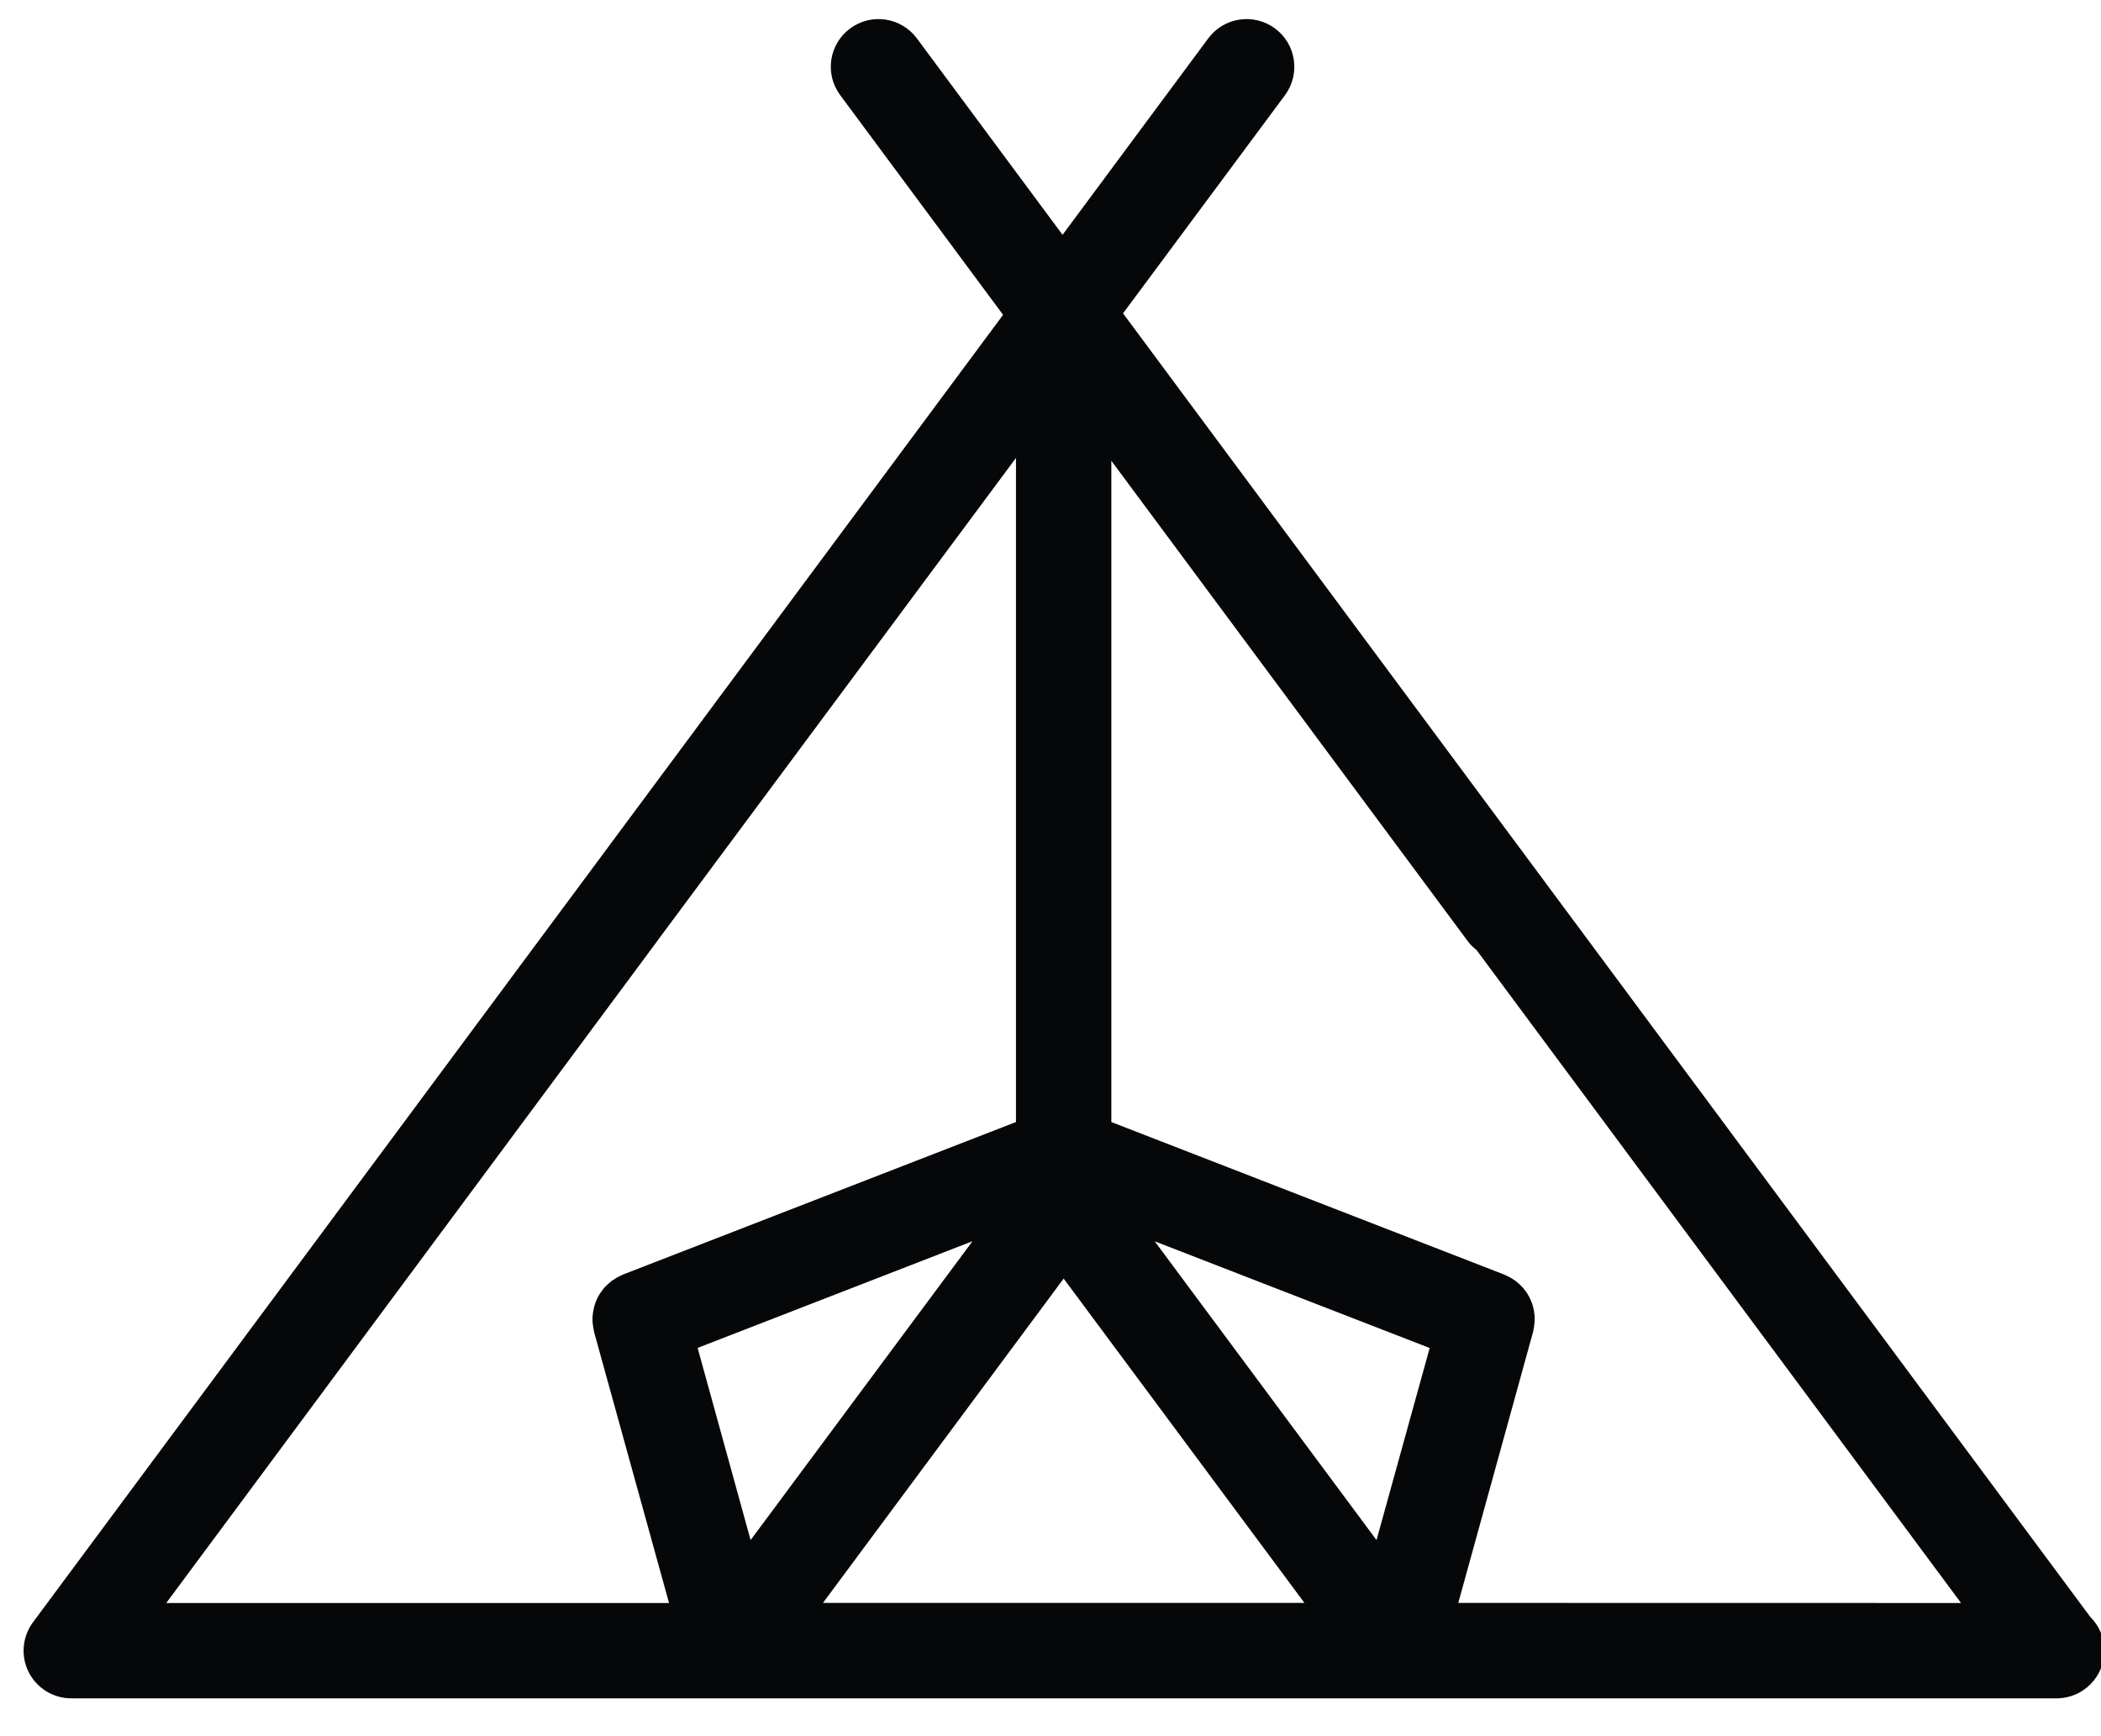
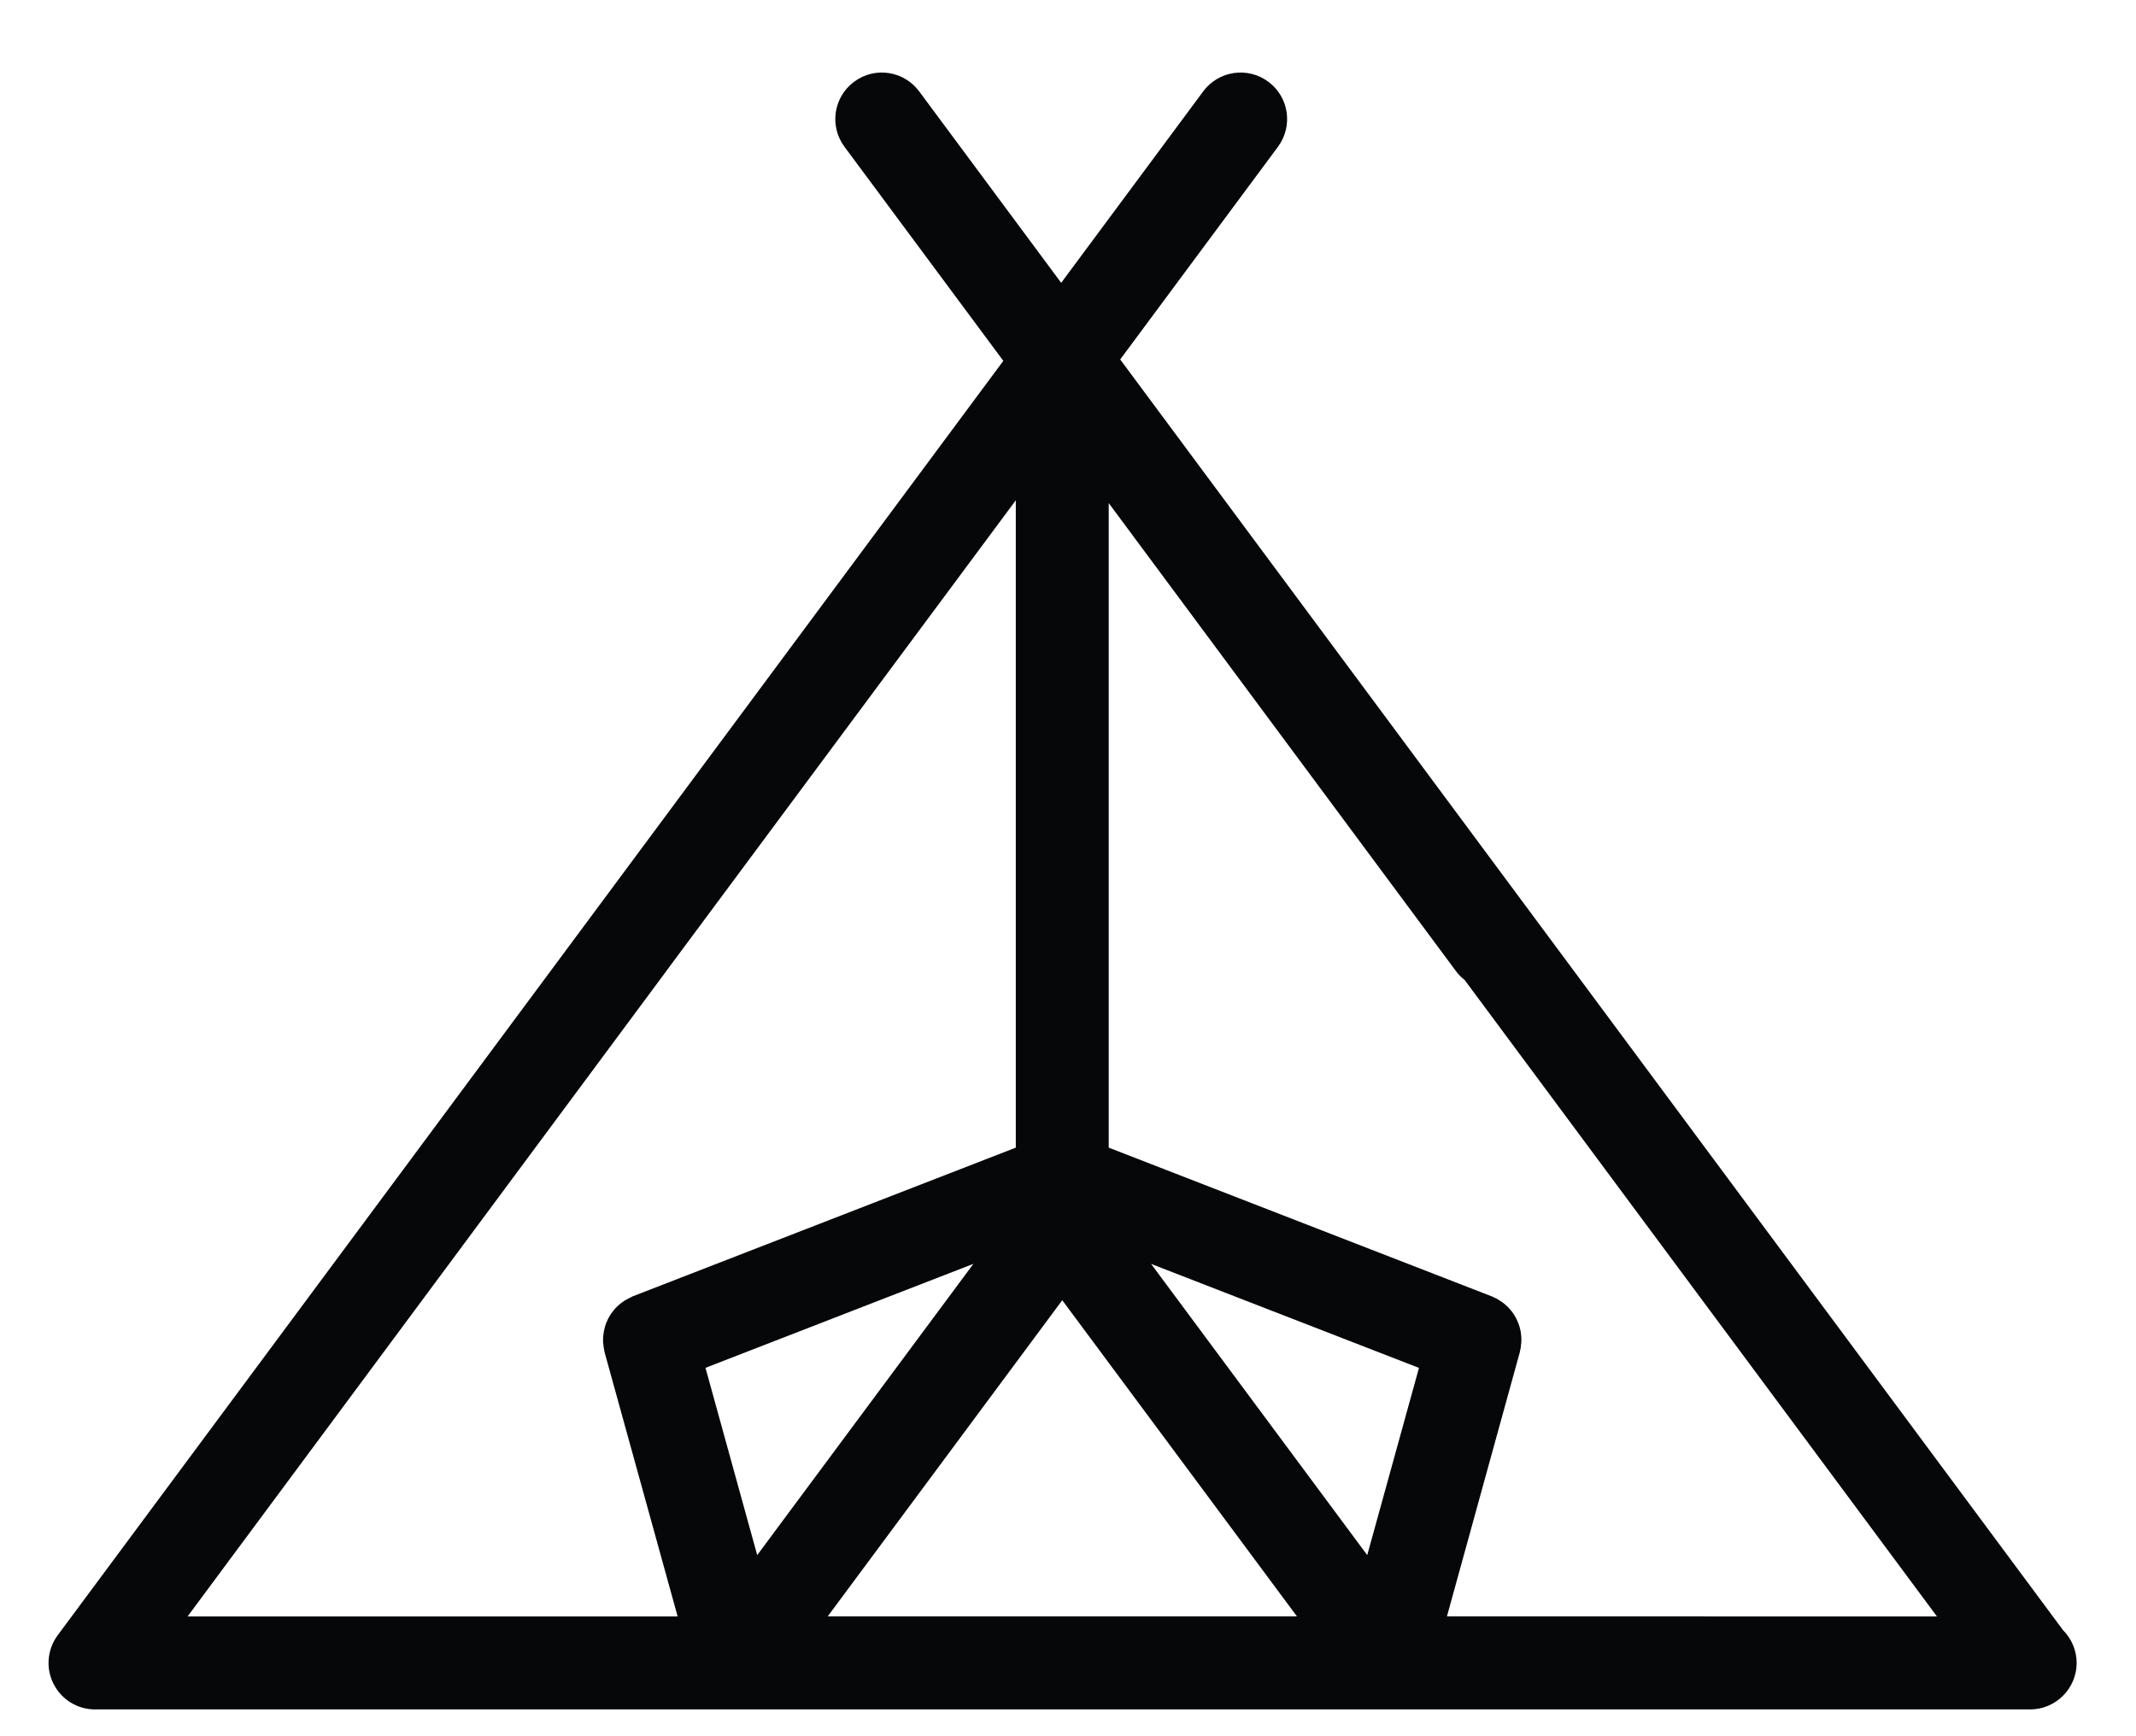
- <svg xmlns="http://www.w3.org/2000/svg" width="23px" height="19px" viewBox="0 0 23 19" version="1.1">
+ <svg xmlns="http://www.w3.org/2000/svg" width="32px" height="26px" viewBox="0 0 32 26" version="1.1">
  <defs />
  <g id="Page-1" stroke="none" stroke-width="1" fill="none" fill-rule="evenodd">
-     <g id="Group" fill="#060709">
-       <path d="M22.883,17.704 L12.294,3.431 L14.067,1.042 C14.238,0.811 14.19,0.483 13.958,0.312 C13.726,0.14 13.399,0.188 13.227,0.42 L11.632,2.571 L10.037,0.42 C9.864,0.188 9.537,0.14 9.306,0.312 C9.074,0.484 9.026,0.811 9.198,1.042 L10.981,3.447 L0.361,17.762 C0.244,17.92 0.225,18.132 0.314,18.308 C0.403,18.484 0.583,18.595 0.781,18.595 L22.514,18.595 C22.802,18.595 23.037,18.361 23.037,18.072 C23.037,17.928 22.978,17.798 22.883,17.704 Z M7.194,10.305 C7.194,10.305 7.194,10.305 7.194,10.304 L11.122,5.014 L11.122,12.285 L6.817,13.956 C6.809,13.959 6.801,13.964 6.793,13.968 C6.777,13.976 6.761,13.983 6.747,13.992 C6.732,14.001 6.718,14.01 6.703,14.02 C6.69,14.029 6.678,14.04 6.665,14.051 C6.651,14.063 6.639,14.074 6.626,14.087 C6.615,14.099 6.605,14.111 6.596,14.124 C6.585,14.139 6.575,14.152 6.565,14.167 C6.558,14.181 6.55,14.194 6.542,14.208 C6.535,14.224 6.528,14.239 6.521,14.255 C6.516,14.271 6.51,14.287 6.506,14.303 C6.502,14.318 6.498,14.335 6.495,14.352 C6.492,14.368 6.49,14.385 6.488,14.401 C6.486,14.419 6.486,14.436 6.486,14.454 C6.487,14.471 6.487,14.486 6.49,14.503 C6.492,14.522 6.495,14.54 6.499,14.558 C6.502,14.566 6.502,14.575 6.503,14.582 L7.324,17.551 L1.82,17.551 L7.194,10.305 Z M10.646,13.59 L8.217,16.862 L7.637,14.758 L10.646,13.59 Z M9.009,17.55 L11.644,13.999 L14.28,17.55 L9.009,17.55 Z M12.641,13.591 L15.651,14.759 L15.069,16.862 L12.641,13.591 Z M15.964,17.55 L16.783,14.582 C16.785,14.574 16.785,14.564 16.788,14.556 C16.793,14.538 16.795,14.521 16.796,14.502 C16.799,14.486 16.8,14.469 16.8,14.453 C16.801,14.435 16.8,14.418 16.799,14.4 C16.797,14.384 16.795,14.367 16.792,14.35 C16.789,14.334 16.785,14.317 16.781,14.301 C16.776,14.286 16.772,14.27 16.765,14.254 C16.759,14.238 16.752,14.222 16.745,14.208 C16.737,14.193 16.729,14.179 16.721,14.165 C16.713,14.151 16.702,14.138 16.691,14.124 C16.682,14.111 16.671,14.098 16.659,14.086 C16.648,14.074 16.636,14.063 16.623,14.051 C16.609,14.04 16.597,14.028 16.581,14.018 C16.569,14.009 16.555,14 16.541,13.992 C16.526,13.983 16.508,13.974 16.491,13.967 C16.484,13.963 16.477,13.959 16.469,13.956 L12.166,12.285 L12.166,5.045 L16.068,10.305 C16.096,10.343 16.129,10.374 16.164,10.402 L21.468,17.551 L15.964,17.55 L15.964,17.55 Z" id="Shape" />
+     <g id="Group" transform="translate(0.382979, 0.808511)" fill="#060709">
+       <path d="M30.523,23.614 L16.399,4.577 L18.763,1.39 C18.991,1.081 18.928,0.645 18.618,0.416 C18.308,0.186 17.872,0.251 17.643,0.56 L15.515,3.429 L13.387,0.56 C13.157,0.251 12.721,0.186 12.413,0.416 C12.103,0.646 12.039,1.081 12.268,1.39 L14.648,4.598 L0.481,23.692 C0.325,23.903 0.3,24.185 0.419,24.42 C0.538,24.655 0.777,24.803 1.042,24.803 L30.031,24.803 C30.414,24.803 30.728,24.49 30.728,24.106 C30.727,23.914 30.649,23.74 30.523,23.614 Z M9.596,13.745 C9.596,13.745 9.596,13.745 9.596,13.744 L14.835,6.687 L14.835,16.386 L9.093,18.615 C9.082,18.62 9.072,18.626 9.061,18.632 C9.04,18.642 9.019,18.651 9,18.663 C8.979,18.675 8.96,18.687 8.941,18.701 C8.923,18.713 8.907,18.727 8.89,18.742 C8.872,18.757 8.856,18.773 8.839,18.79 C8.824,18.806 8.81,18.823 8.798,18.84 C8.783,18.859 8.77,18.876 8.757,18.897 C8.747,18.915 8.736,18.933 8.726,18.952 C8.716,18.972 8.707,18.993 8.698,19.014 C8.691,19.035 8.684,19.056 8.678,19.077 C8.672,19.099 8.667,19.121 8.663,19.143 C8.659,19.165 8.657,19.187 8.654,19.209 C8.652,19.233 8.651,19.255 8.651,19.279 C8.653,19.301 8.653,19.323 8.657,19.345 C8.659,19.37 8.664,19.394 8.668,19.418 C8.672,19.428 8.672,19.44 8.674,19.45 L9.769,23.41 L2.427,23.41 L9.596,13.745 Z M14.2,18.127 L10.961,22.491 L10.186,19.685 L14.2,18.127 Z M12.017,23.409 L15.531,18.672 L19.047,23.409 L12.017,23.409 Z M16.862,18.128 L20.875,19.686 L20.1,22.491 L16.862,18.128 Z M21.294,23.409 L22.386,19.45 C22.389,19.44 22.389,19.426 22.393,19.416 C22.4,19.392 22.402,19.369 22.403,19.344 C22.407,19.322 22.409,19.3 22.409,19.278 C22.41,19.254 22.409,19.232 22.407,19.208 C22.404,19.186 22.402,19.164 22.399,19.141 C22.395,19.119 22.388,19.097 22.383,19.076 C22.376,19.055 22.372,19.034 22.362,19.013 C22.353,18.992 22.345,18.971 22.335,18.951 C22.325,18.931 22.314,18.912 22.303,18.894 C22.292,18.875 22.278,18.857 22.264,18.839 C22.251,18.822 22.237,18.805 22.221,18.788 C22.205,18.772 22.19,18.757 22.173,18.742 C22.154,18.727 22.137,18.711 22.117,18.698 C22.1,18.686 22.082,18.674 22.063,18.663 C22.043,18.651 22.02,18.64 21.997,18.629 C21.987,18.625 21.977,18.619 21.967,18.615 L16.227,16.386 L16.227,6.729 L21.432,13.745 C21.469,13.796 21.514,13.838 21.56,13.875 L28.635,23.41 L21.294,23.409 L21.294,23.409 Z" id="Shape" />
    </g>
  </g>
</svg>
